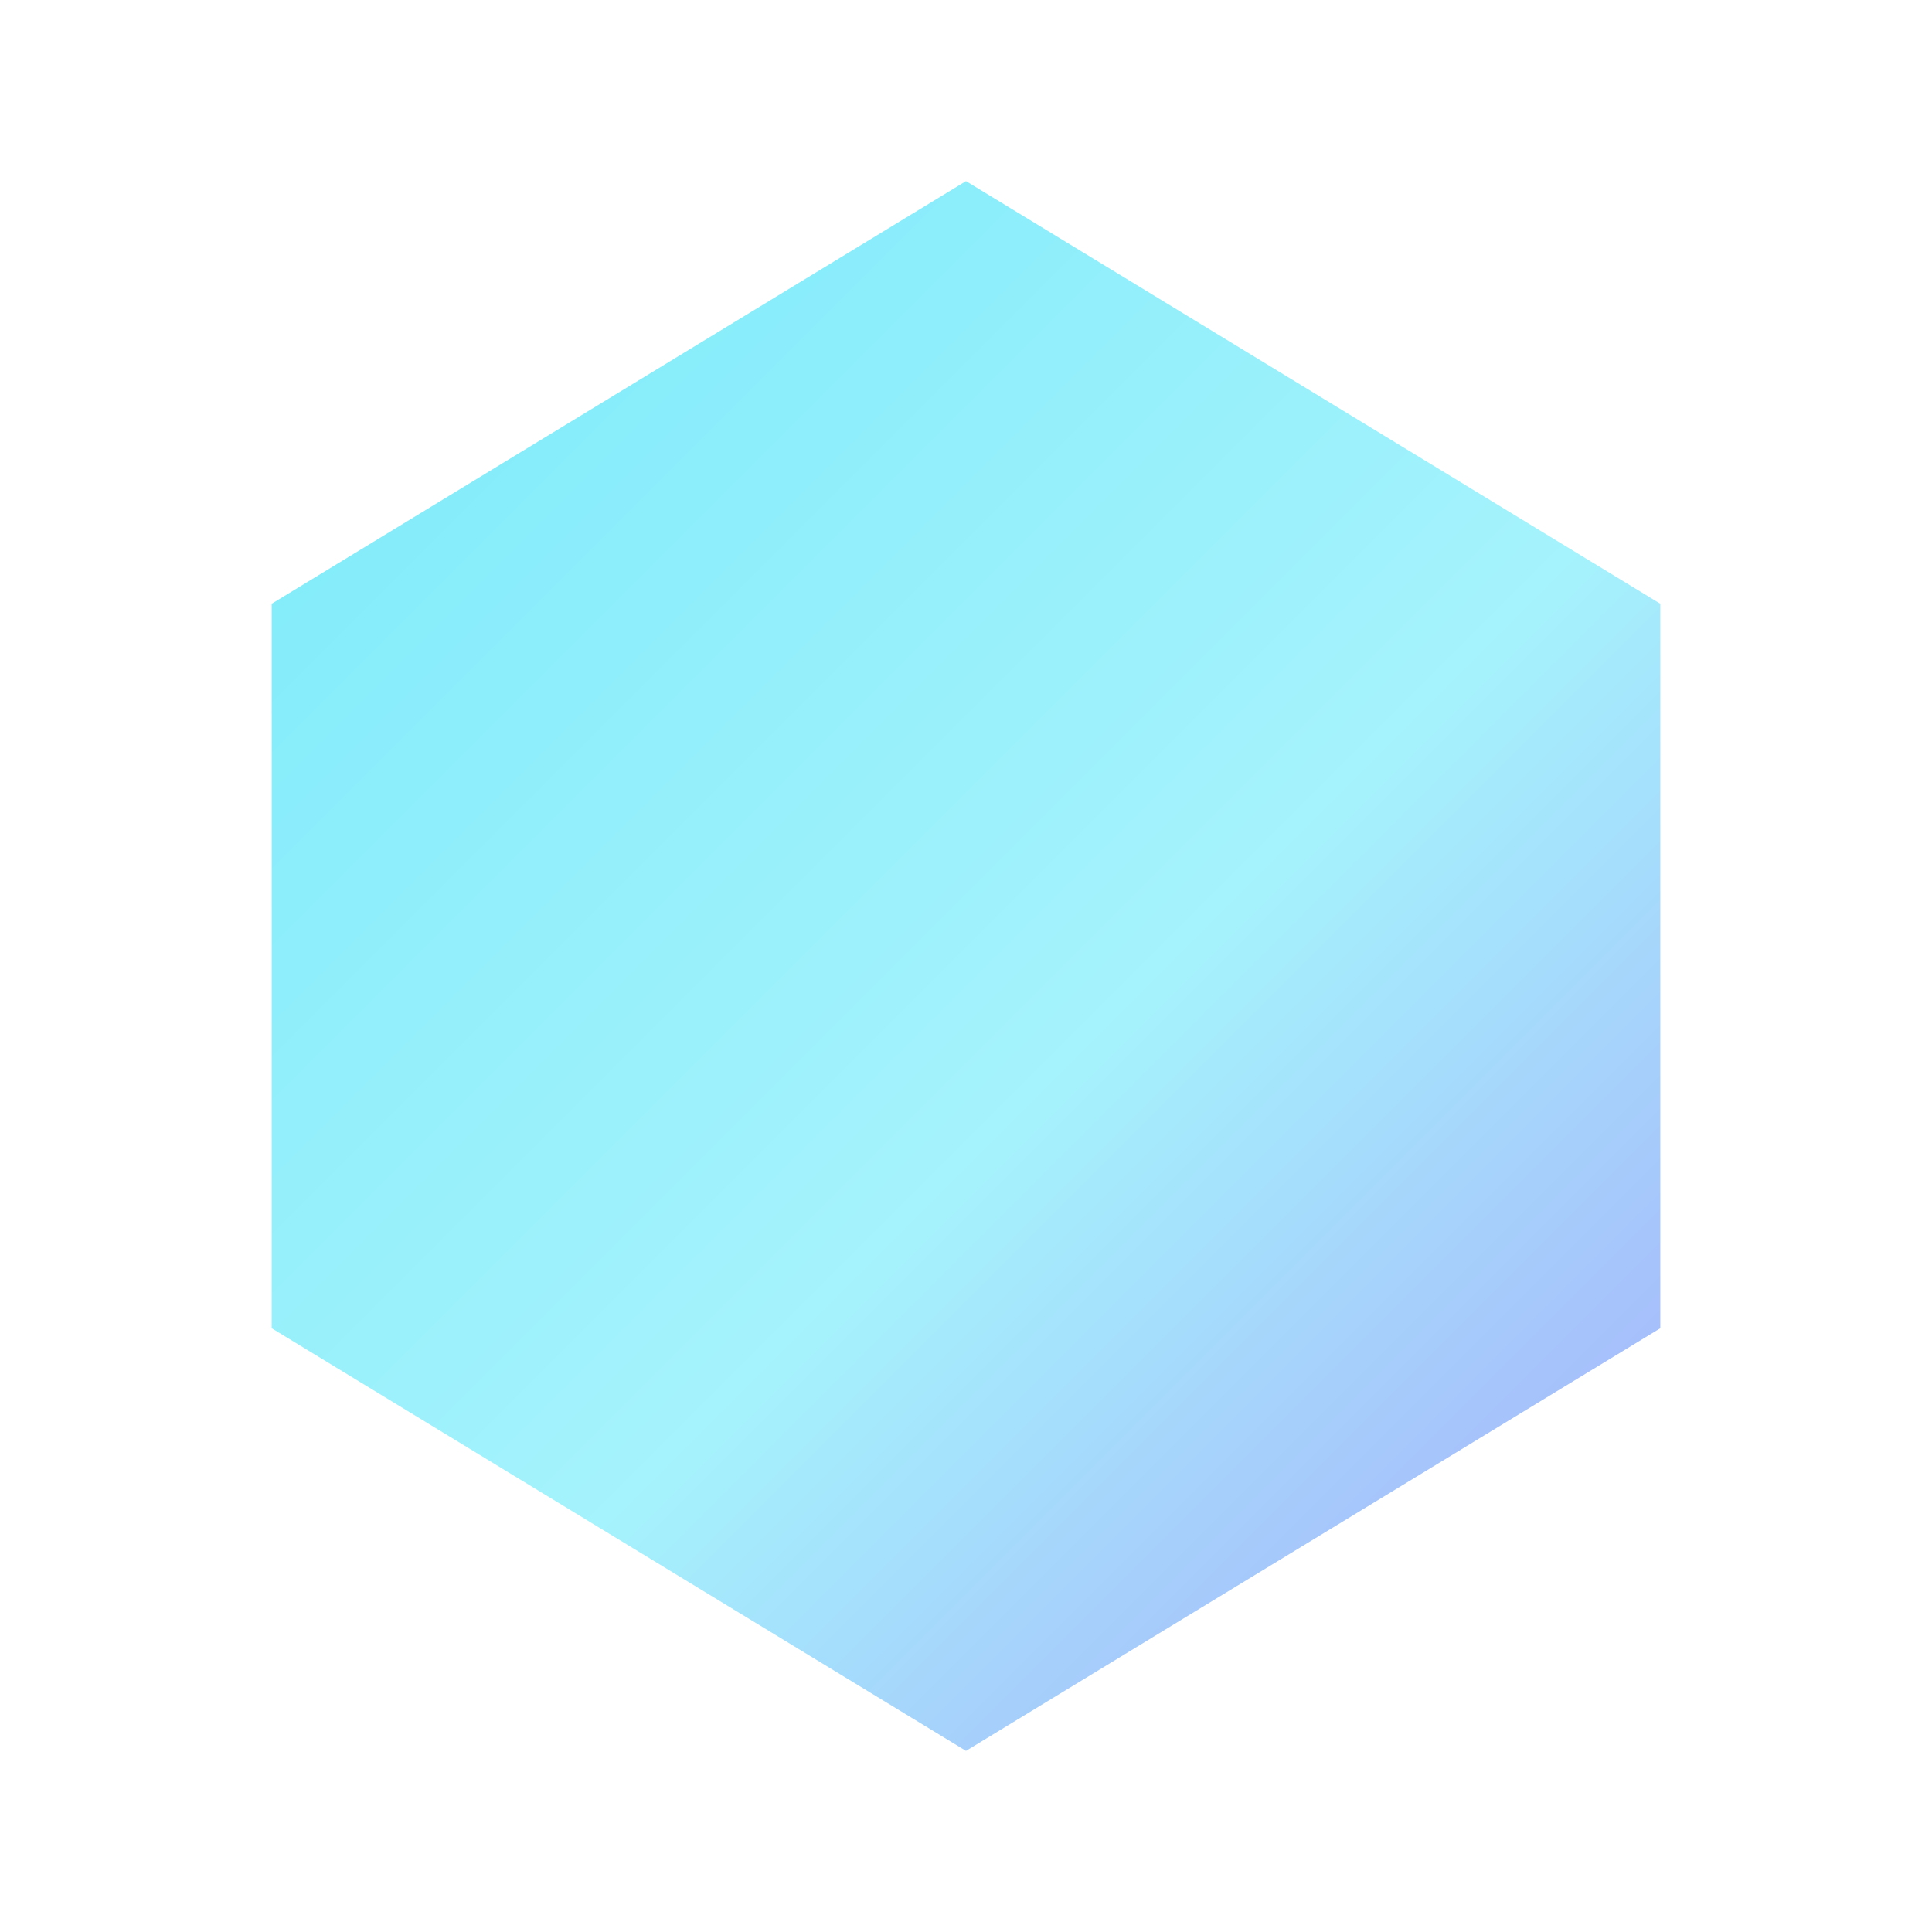
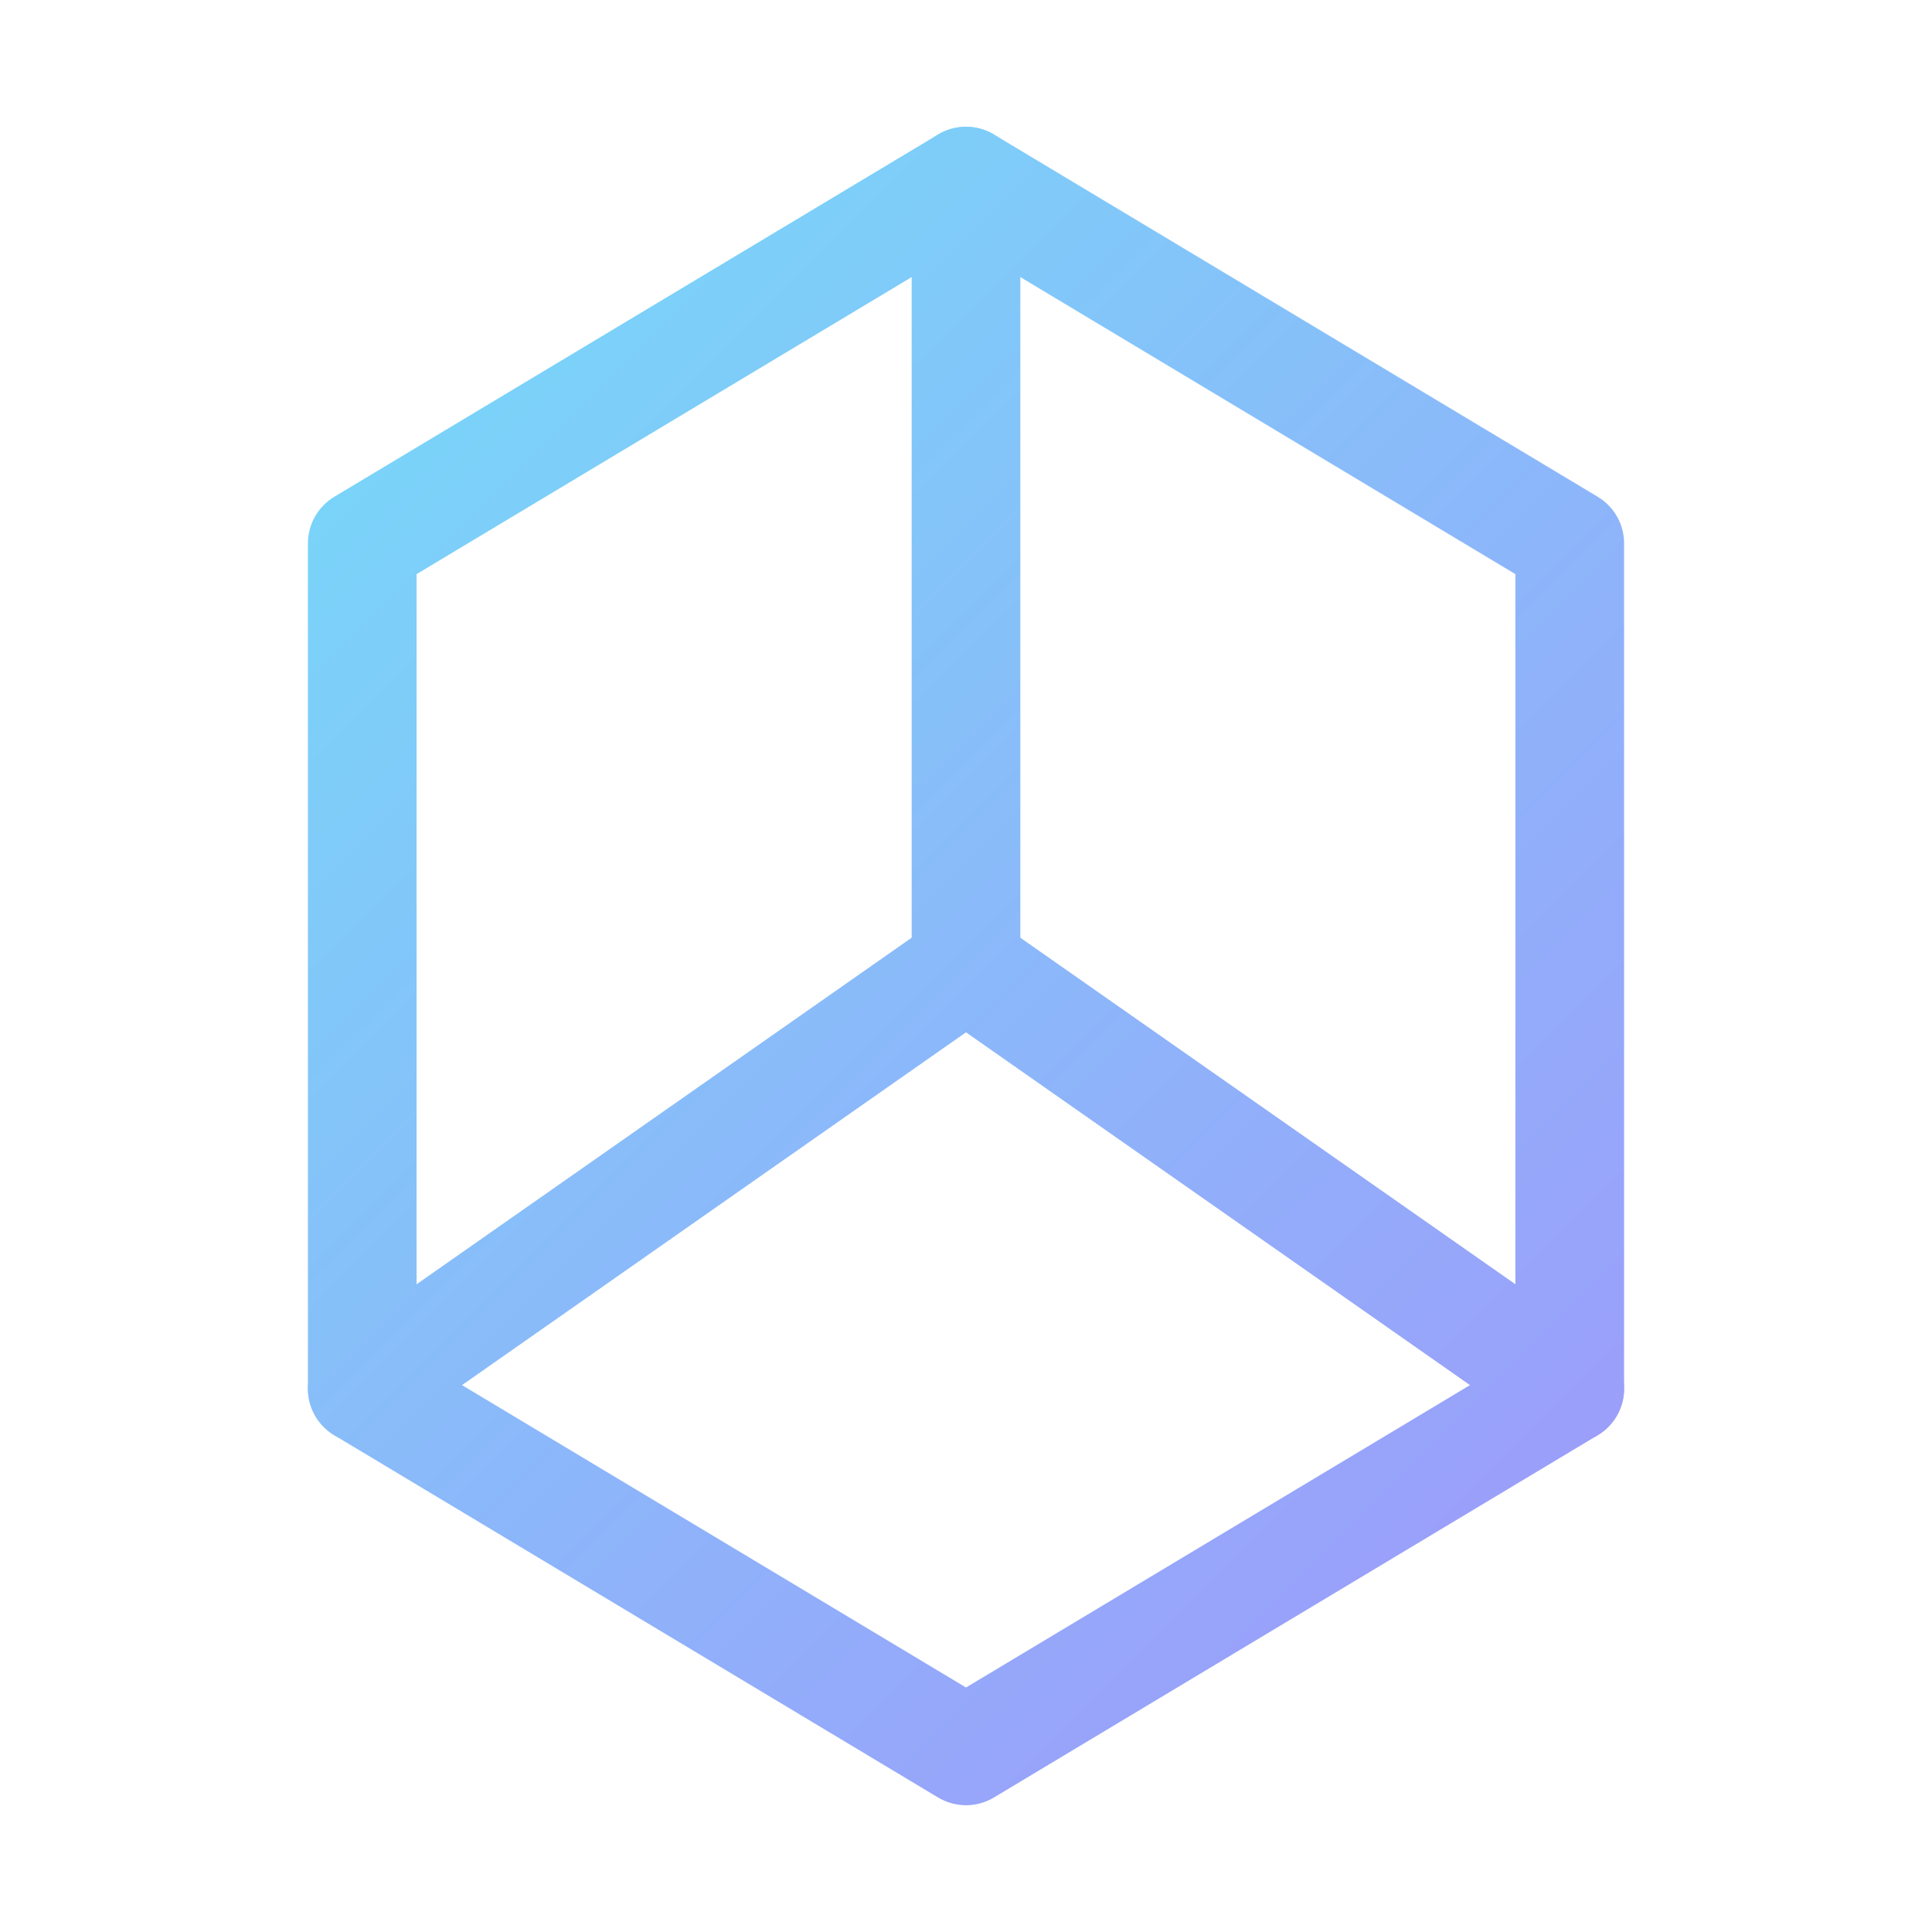
- <svg xmlns="http://www.w3.org/2000/svg" width="32" height="32" viewBox="0 0 32 32">
+ <svg xmlns="http://www.w3.org/2000/svg" viewBox="0 0 32 32">
  <defs>
-     <linearGradient id="fv-fill" x1="0" y1="0" x2="32" y2="32" gradientUnits="userSpaceOnUse">
+     <linearGradient id="fv-stroke" x1="0" y1="0" x2="32" y2="32" gradientUnits="userSpaceOnUse">
      <stop offset="0%" stop-color="#6ee7f9" />
-       <stop offset="55%" stop-color="#a5f3fc" />
      <stop offset="100%" stop-color="#a78bfa" />
    </linearGradient>
  </defs>
-   <polygon points="16,3 27.5,10 27.5,22 16,29 4.5,22 4.5,10" fill="url(#fv-fill)" />
+   <g fill="none" stroke="url(#fv-stroke)" stroke-width="1.8" stroke-linejoin="round" stroke-linecap="round">
+     <polygon points="16,3 26,9 26,23 16,29 6,23 6,9" />
+     <line x1="16" y1="3" x2="16" y2="16" />
+     <line x1="26" y1="23" x2="16" y2="16" />
+     <line x1="6" y1="23" x2="16" y2="16" />
+   </g>
</svg>
